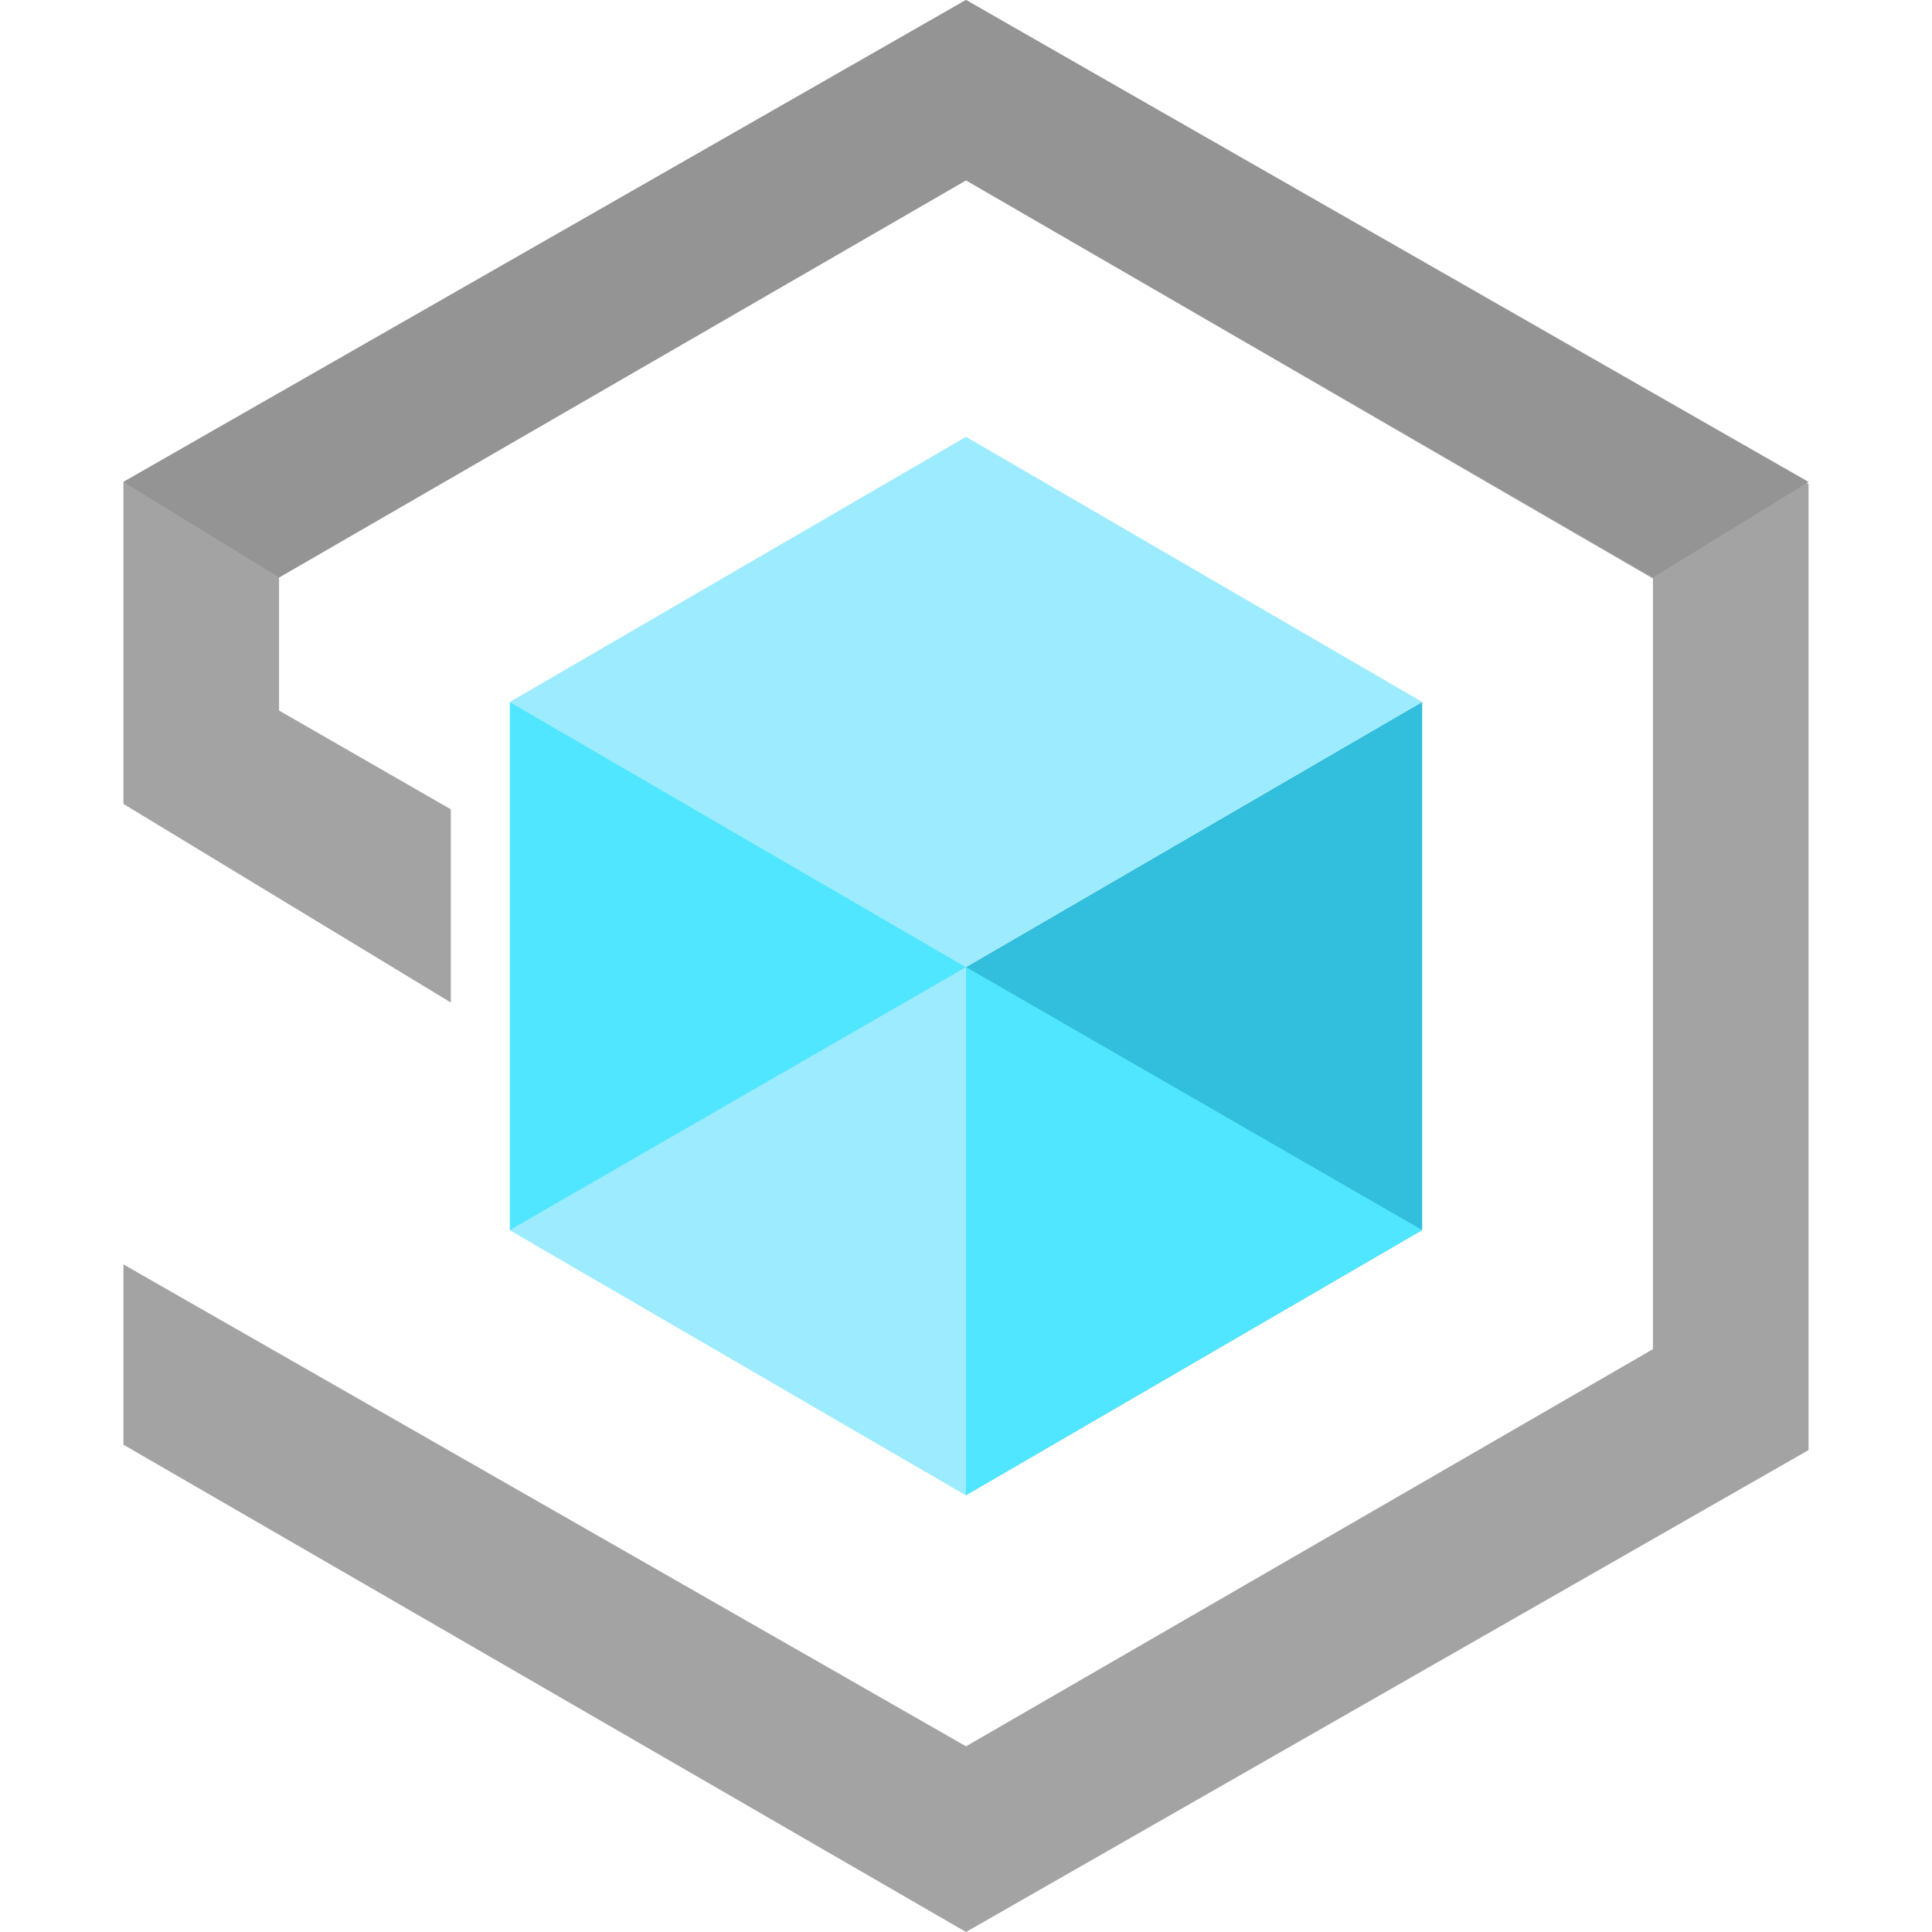
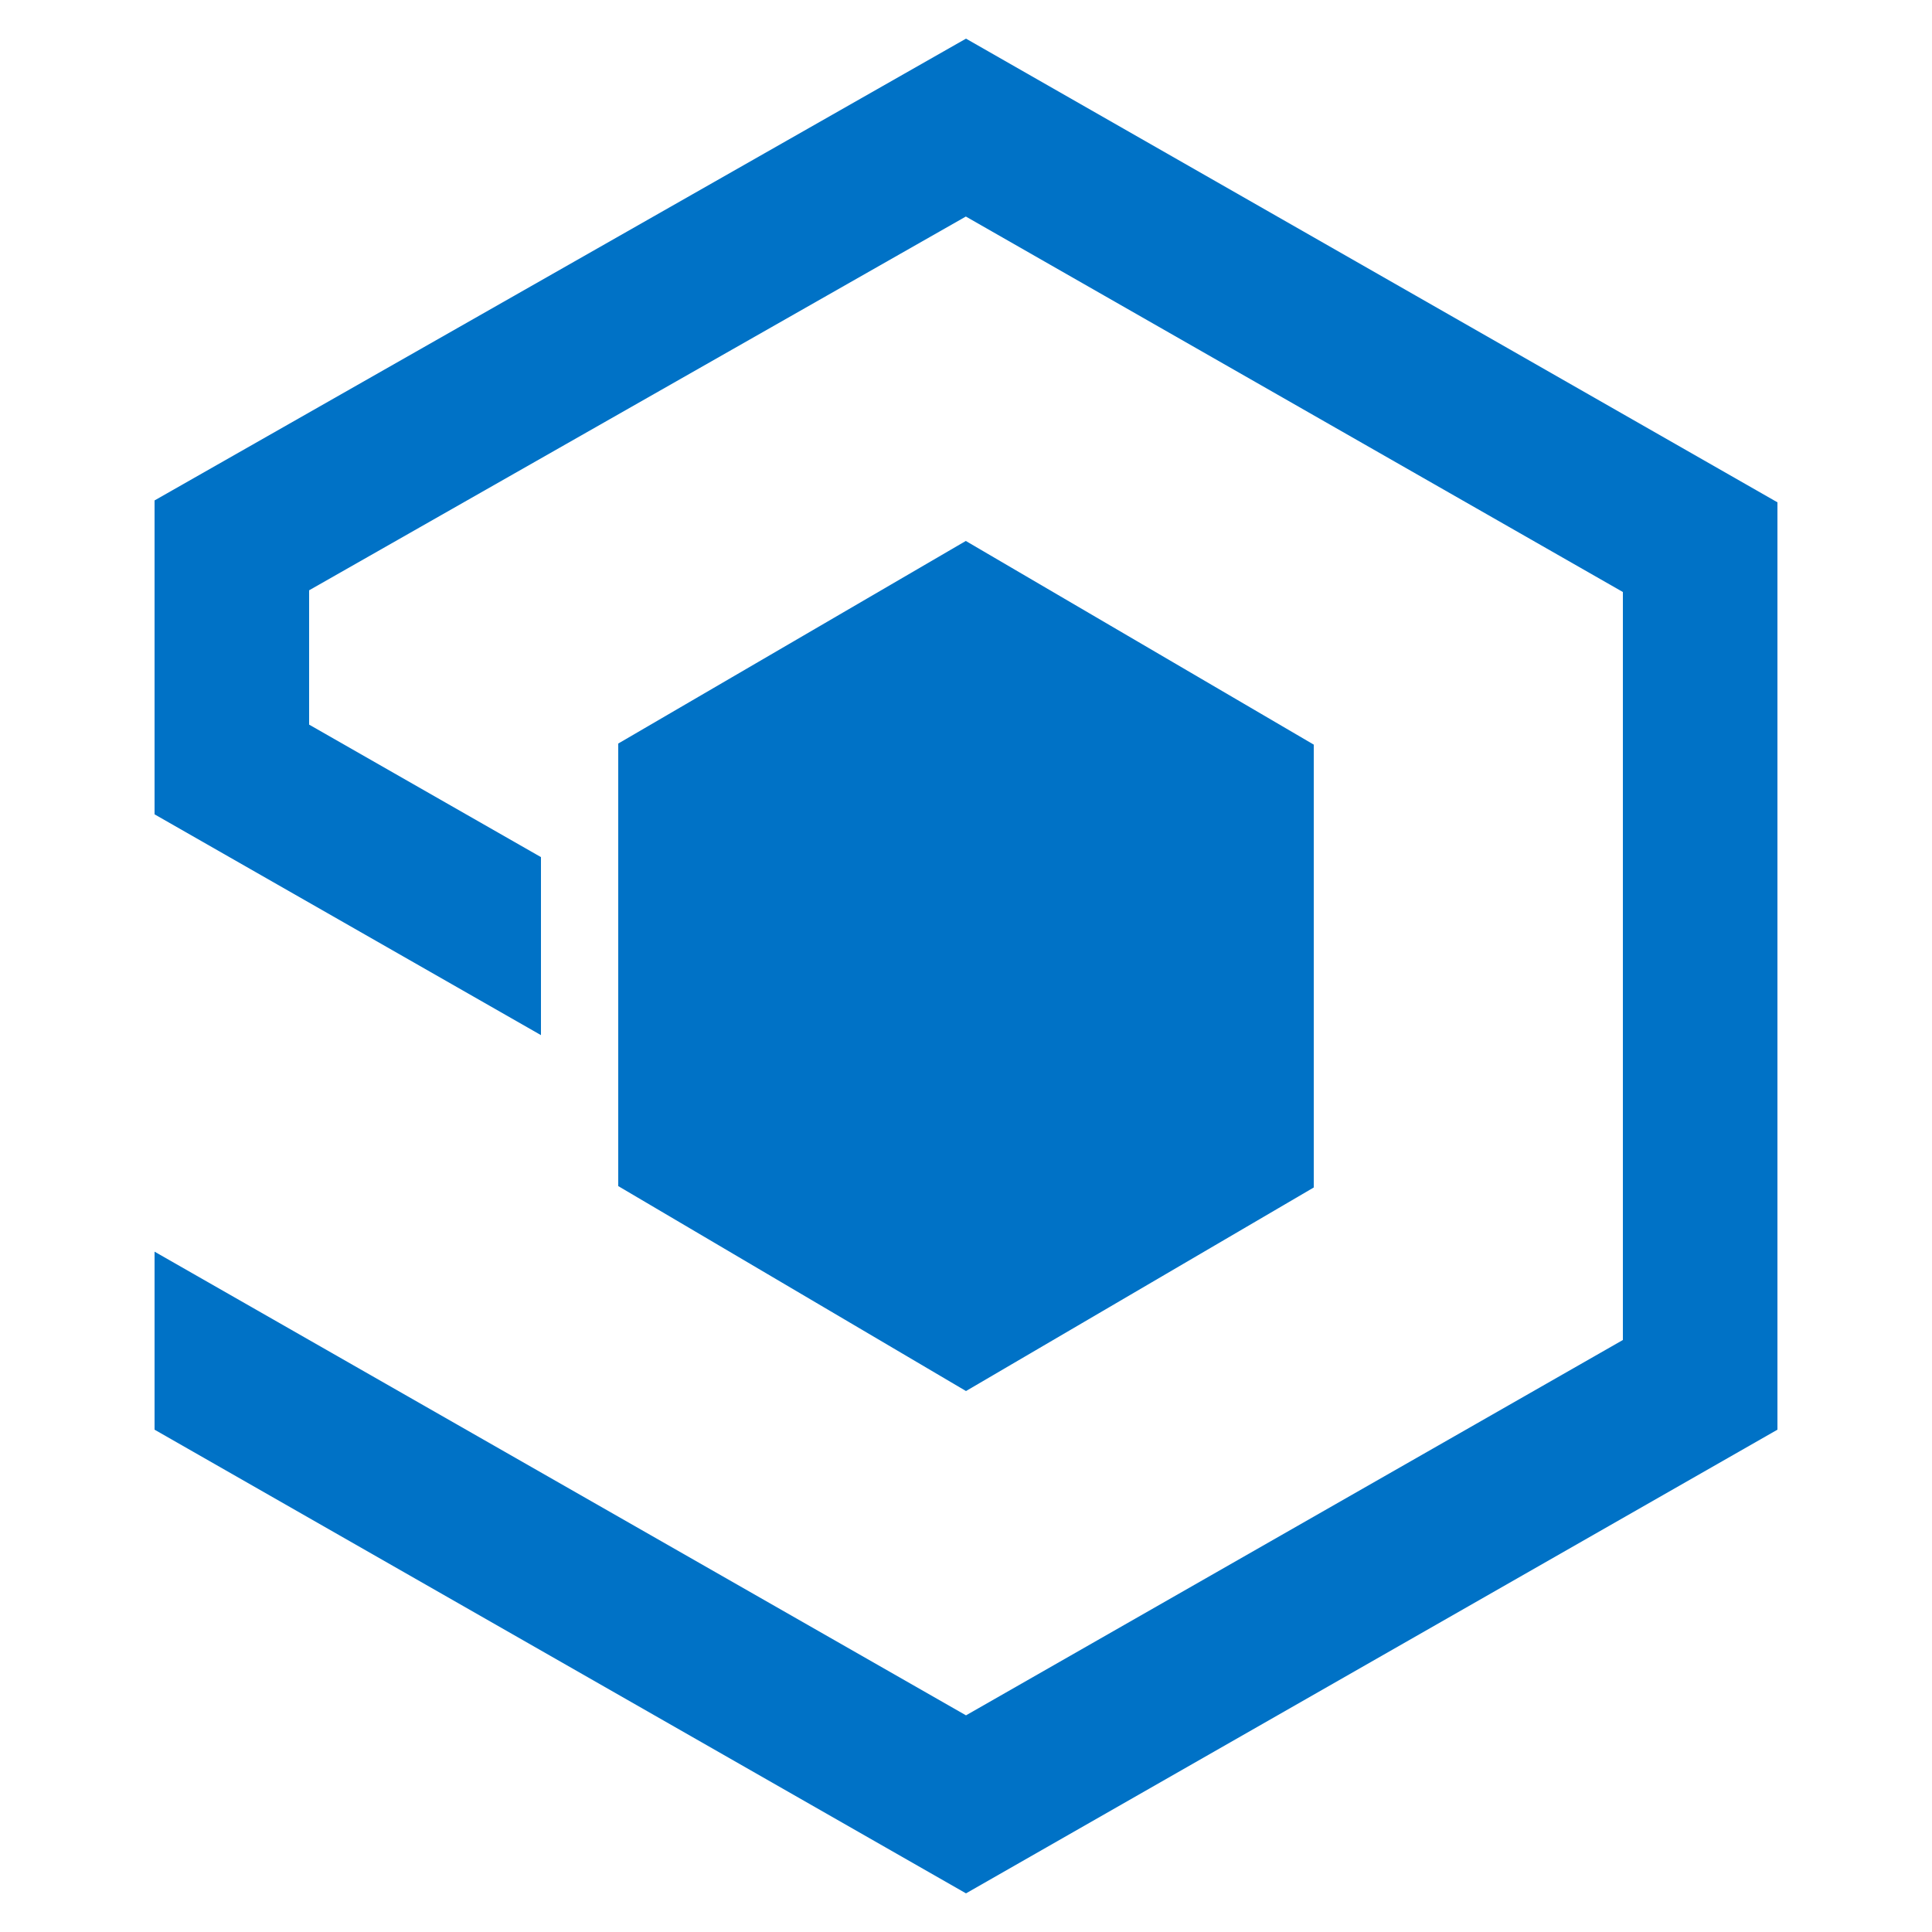
- <svg xmlns="http://www.w3.org/2000/svg" id="b8a5deb0-257d-4029-9ed0-a02518e9a519" data-name="fluent_icons" width="18" height="18" viewBox="0 0 18 18">
-   <path d="M9,0,1.15,4.49v3L4.2,9.34V7.54L2.6,6.62V5.38L9,1.68l6.4,3.71v7.18L9,16.27,1.15,11.78v1.68L9,18l7.85-4.49v-9Z" fill="#a3a3a3" />
-   <polygon points="9 0 9 0 1.15 4.49 2.6 5.38 9 1.68 9 1.68 15.4 5.38 16.85 4.49 9 0" fill="#949494" />
-   <polygon points="13.25 6.54 13.25 11.46 9 13.93 9 9.01 13.25 6.54" fill="#32bedd" />
-   <polygon points="13.25 6.54 9 9.01 4.75 6.54 9 4.07 13.25 6.54" fill="#9cebff" />
-   <polygon points="9 9.01 9 13.93 4.75 11.46 4.75 6.54 9 9.01" fill="#50e6ff" />
-   <polygon points="4.75 11.46 9 9.01 9 13.93 4.75 11.46" fill="#9cebff" />
-   <polygon points="13.25 11.46 9 9.01 9 13.93 13.25 11.46" fill="#50e6ff" />
+ <svg xmlns="http://www.w3.org/2000/svg" id="iot-central" viewBox="0 0 50 50">
+   <polygon fill="#0072C6" points="25,36 34,30.732 34,19.271 24.995,14 16,19.243 16,30.696 " />
+   <polygon fill="#0072C6" points="25,1 4,12.951 4,21.075 14,26.789 14,22.182 8,18.753 8,15.277 24.996,5.604 42,15.321 42,34.679 25,44.393 4,32.393 4,37 25,49 46,37 46,13 " />
</svg>
